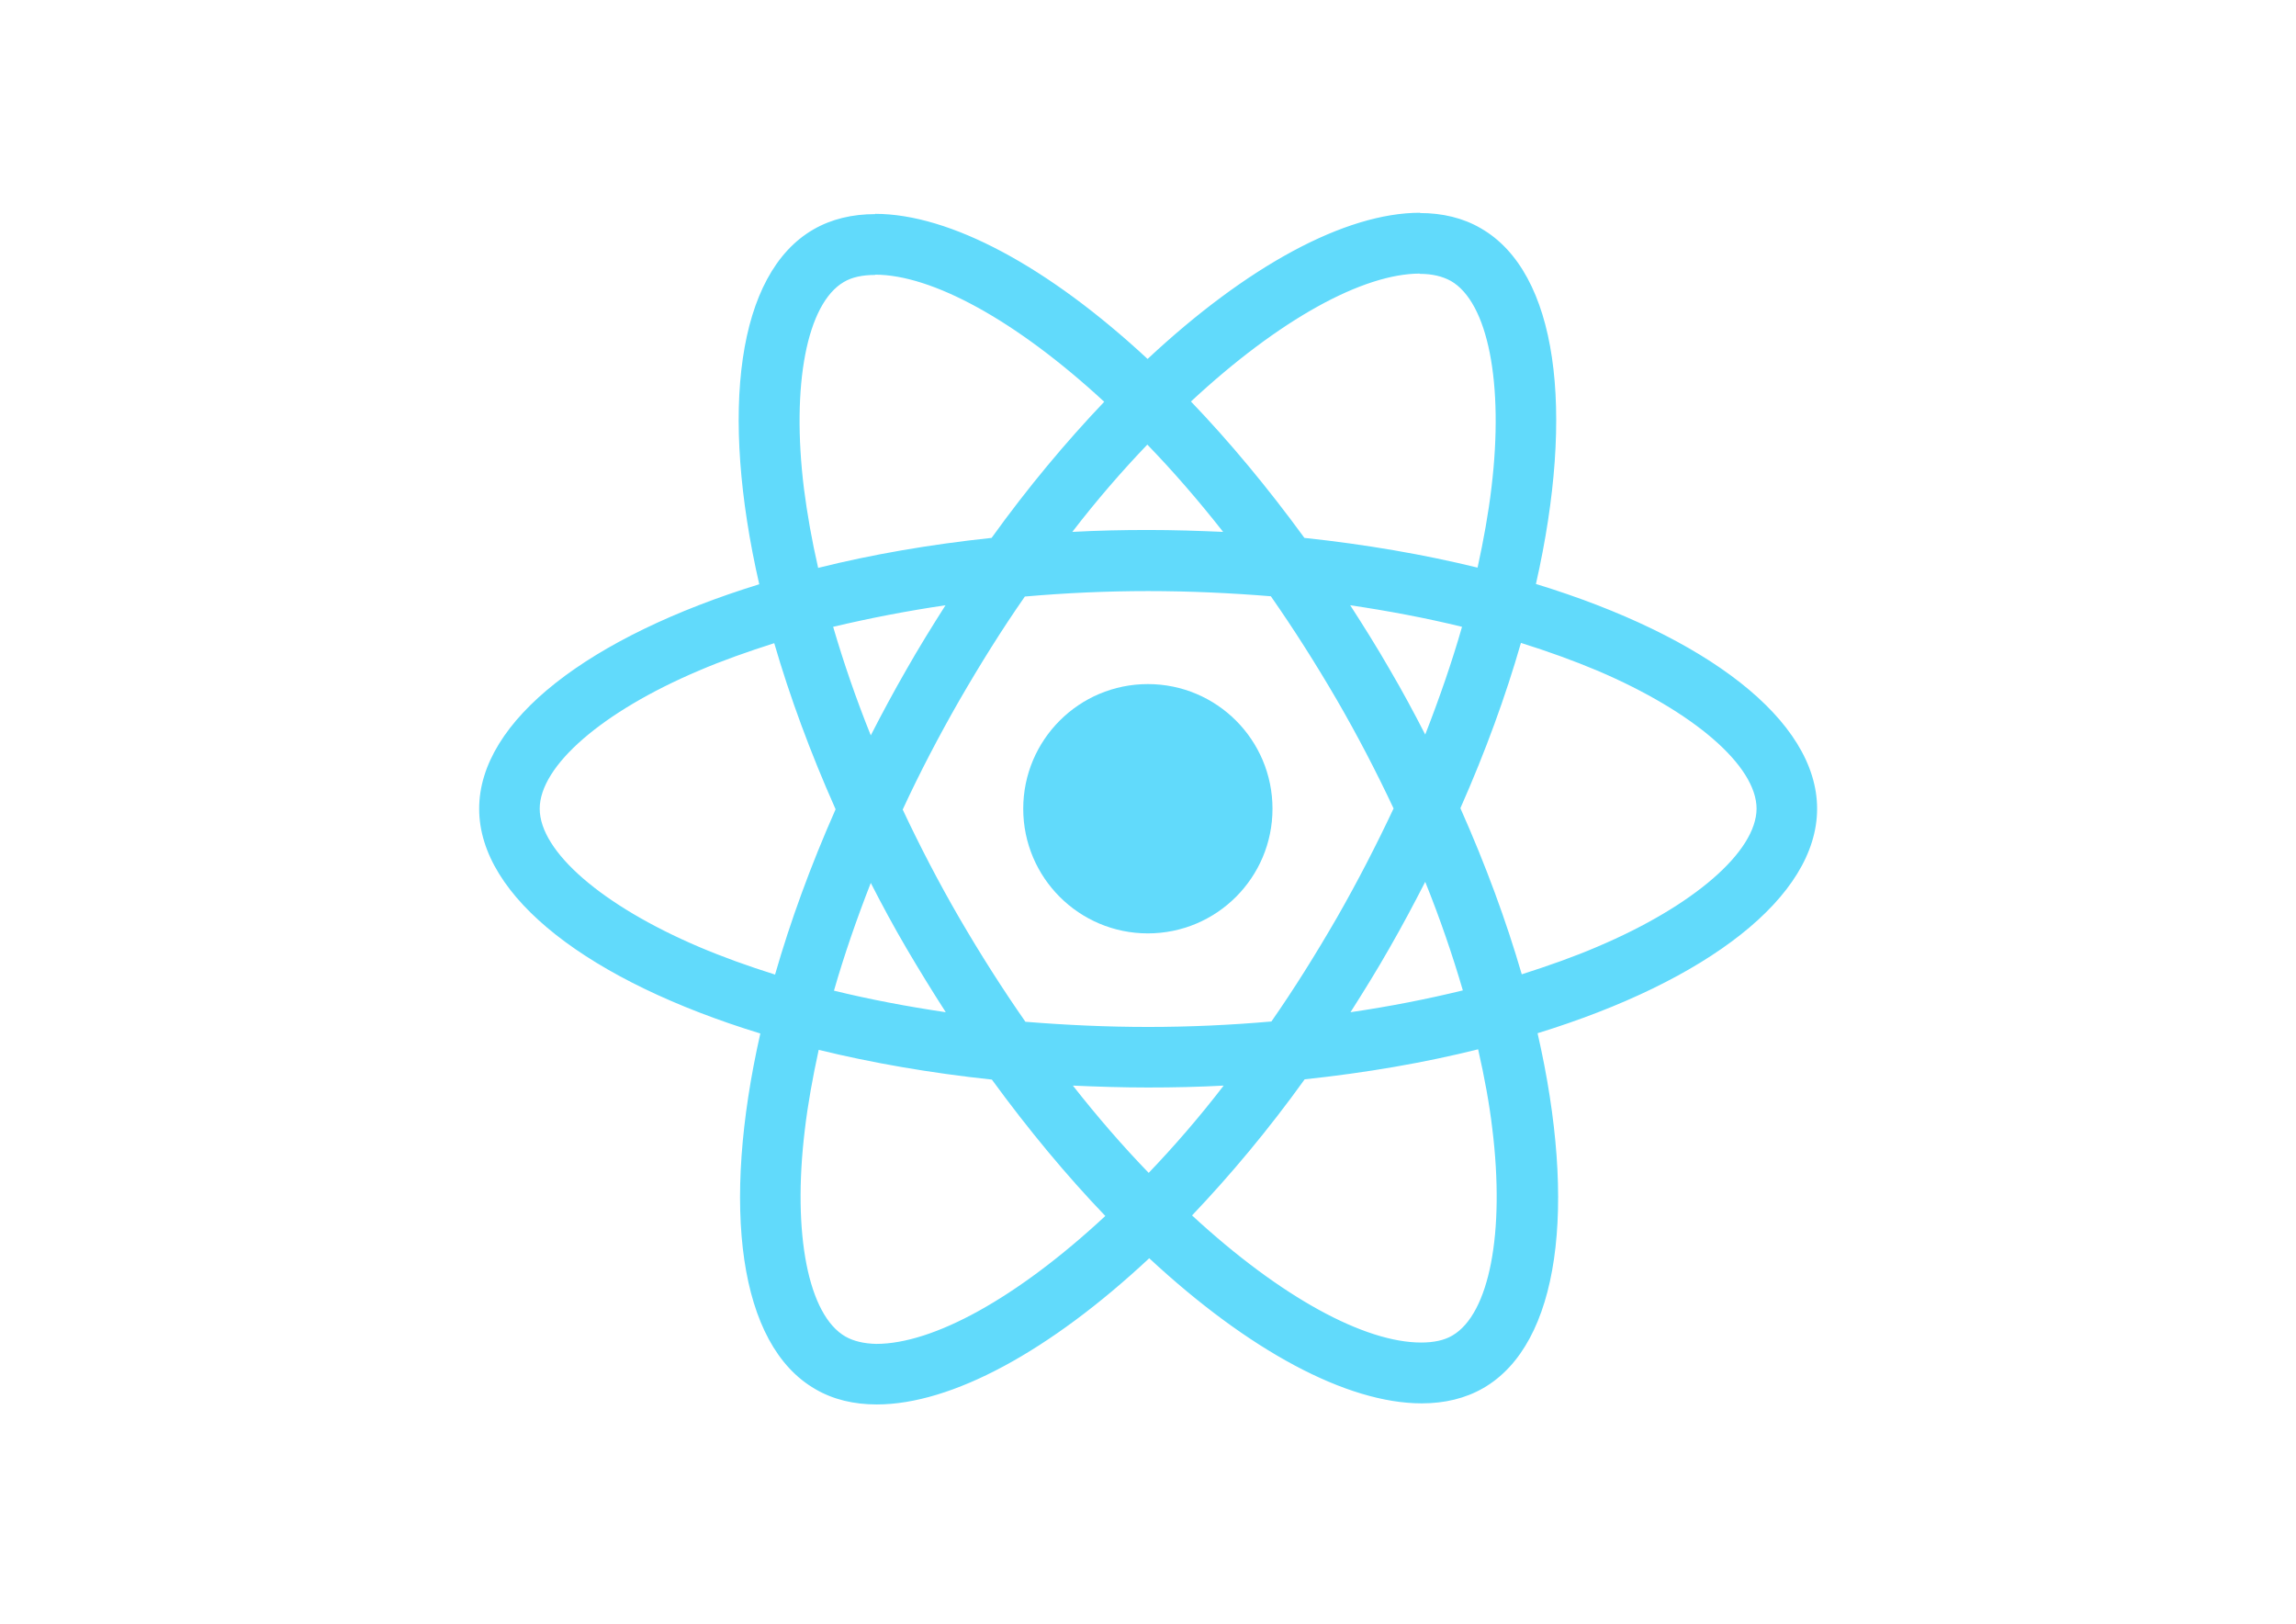
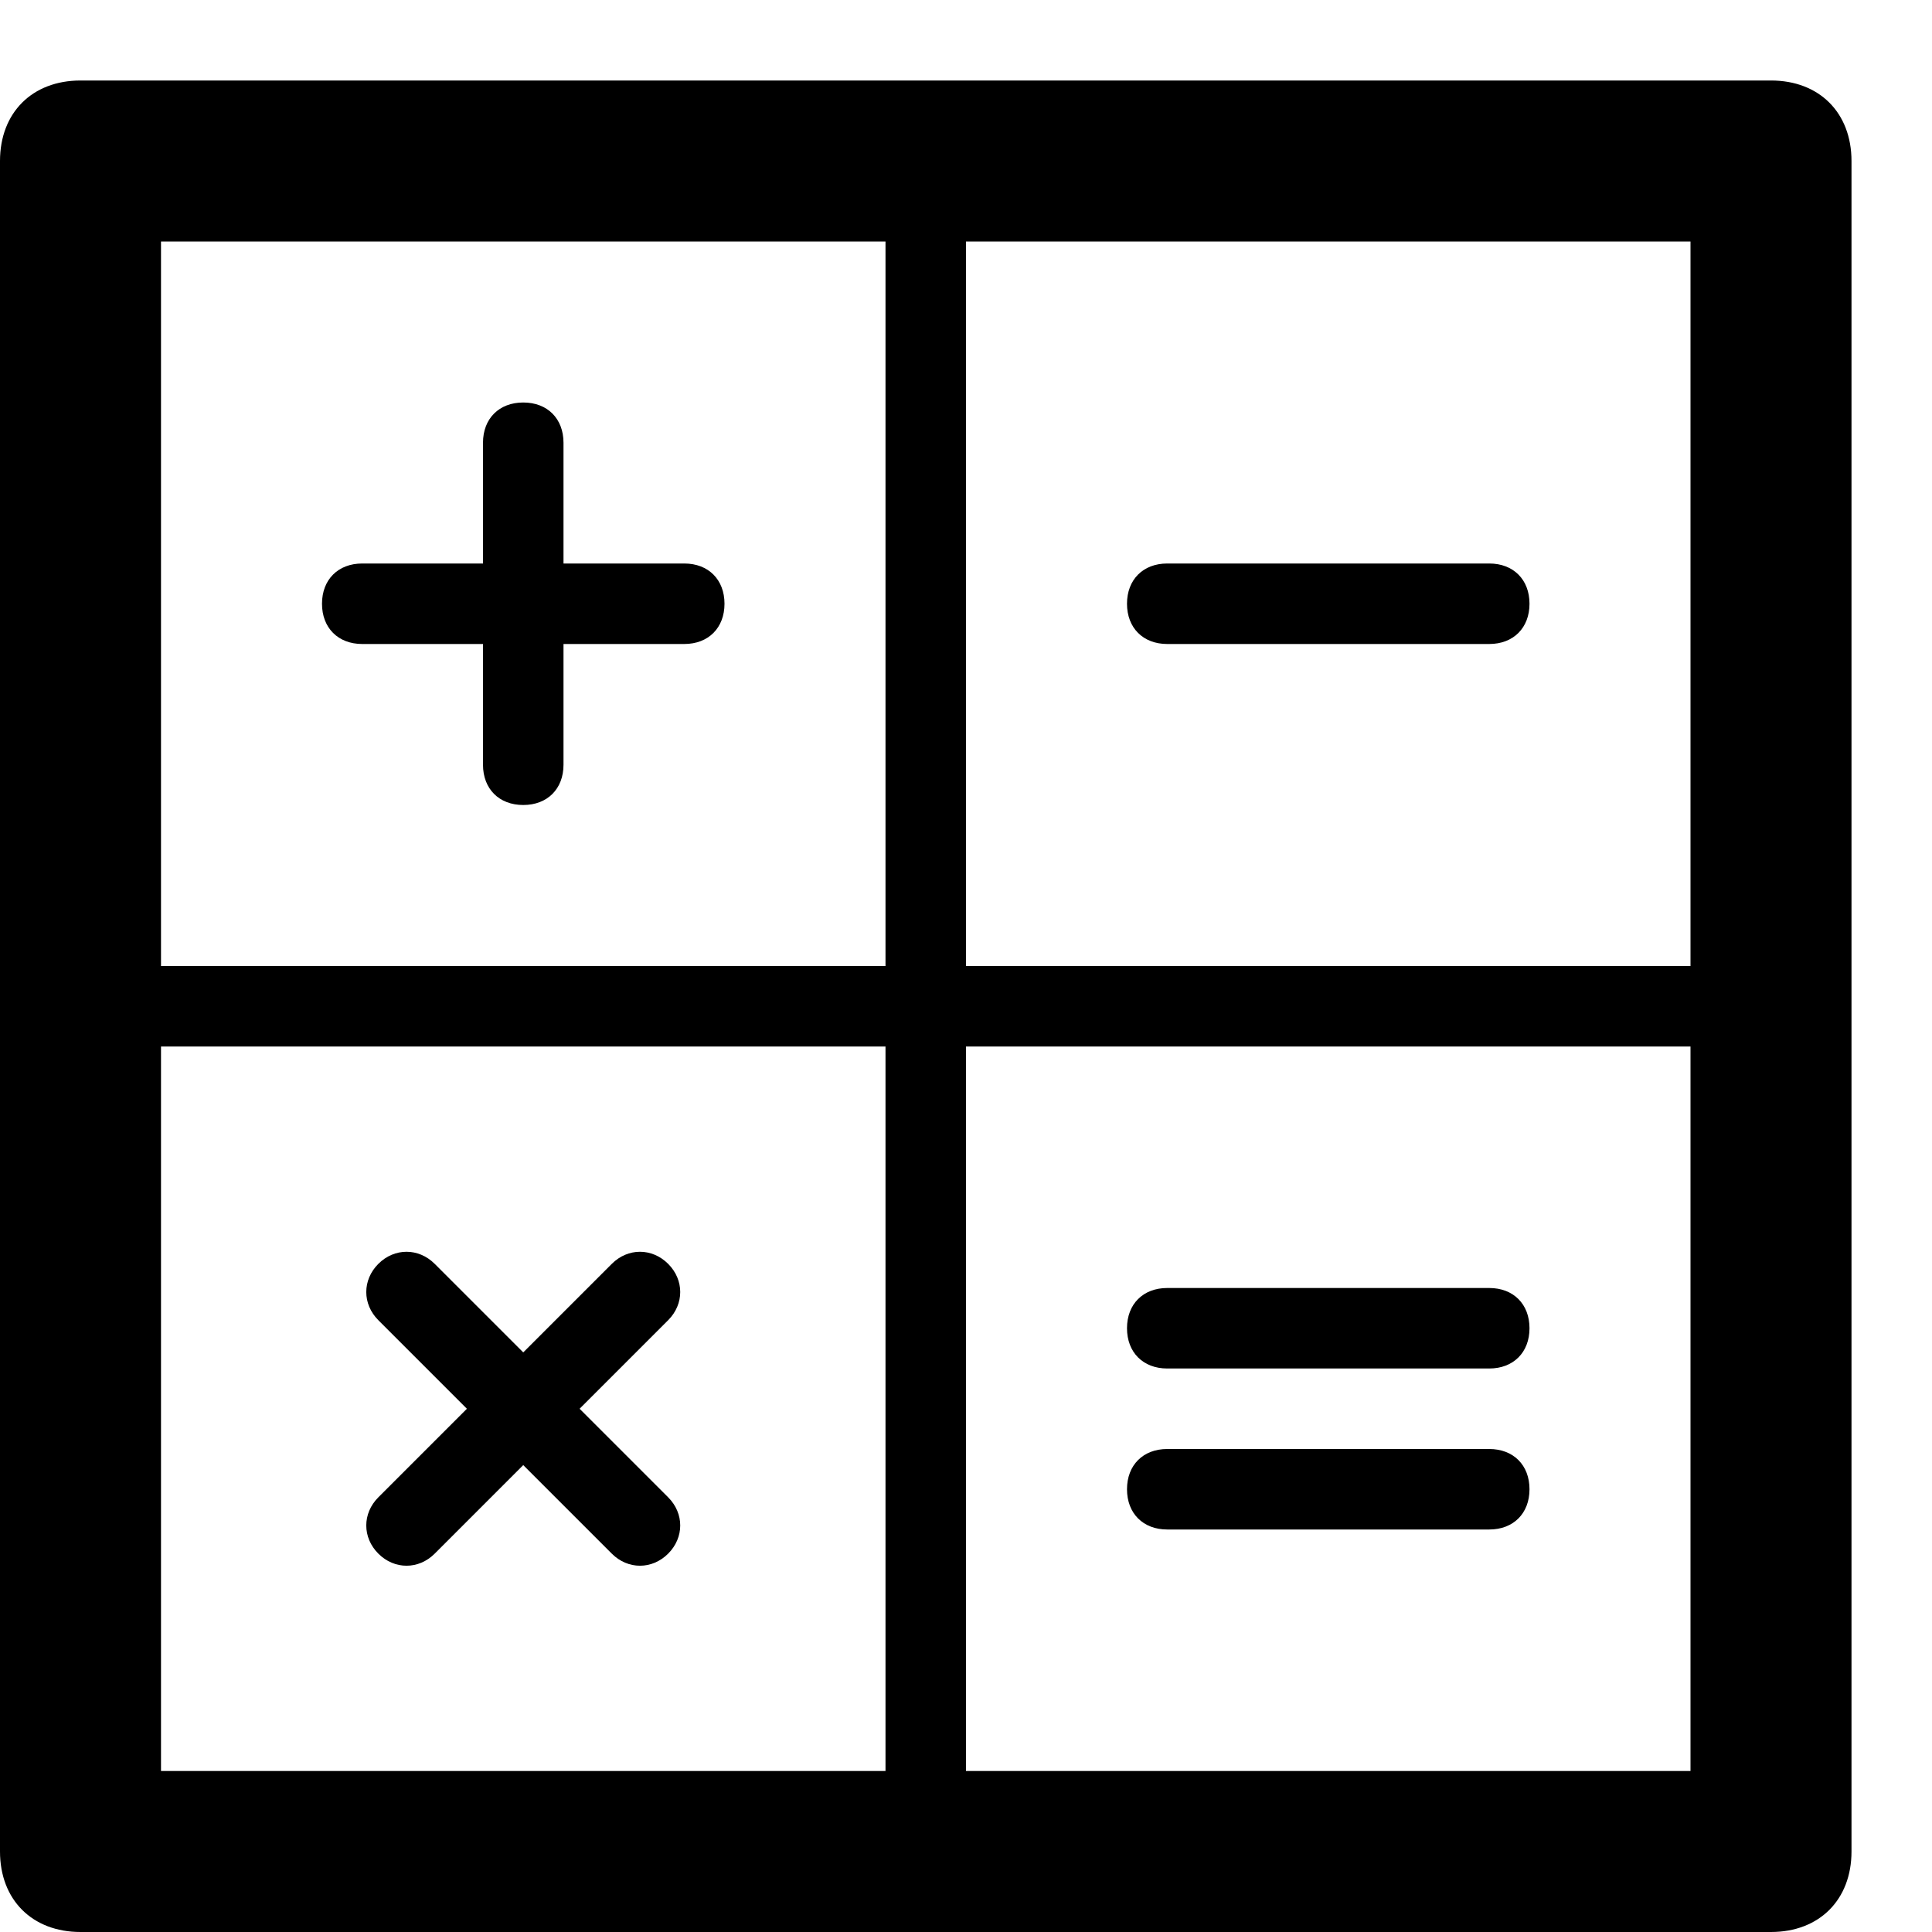
- <svg xmlns="http://www.w3.org/2000/svg" viewBox="0 0 841.9 595.3">
-   <g fill="#61DAFB">
-     <path d="M666.3 296.5c0-32.5-40.7-63.3-103.1-82.4 14.4-63.6 8-114.2-20.2-130.4-6.5-3.8-14.1-5.6-22.4-5.6v22.3c4.6 0 8.3.9 11.4 2.6 13.6 7.8 19.5 37.5 14.9 75.7-1.1 9.4-2.9 19.3-5.1 29.4-19.6-4.8-41-8.5-63.5-10.9-13.5-18.5-27.5-35.3-41.6-50 32.6-30.3 63.2-46.9 84-46.9V78c-27.5 0-63.5 19.6-99.9 53.6-36.4-33.8-72.4-53.2-99.9-53.2v22.3c20.7 0 51.4 16.5 84 46.6-14 14.7-28 31.4-41.3 49.9-22.6 2.4-44 6.1-63.6 11-2.3-10-4-19.7-5.2-29-4.7-38.2 1.1-67.9 14.6-75.8 3-1.8 6.9-2.6 11.5-2.6V78.5c-8.4 0-16 1.8-22.6 5.6-28.1 16.2-34.4 66.7-19.9 130.1-62.2 19.2-102.7 49.9-102.7 82.3 0 32.5 40.7 63.3 103.1 82.4-14.4 63.6-8 114.2 20.2 130.4 6.5 3.8 14.1 5.6 22.5 5.6 27.5 0 63.5-19.6 99.9-53.6 36.4 33.8 72.4 53.2 99.9 53.2 8.4 0 16-1.8 22.6-5.6 28.1-16.2 34.4-66.7 19.9-130.1 62-19.1 102.5-49.9 102.5-82.3zm-130.2-66.7c-3.7 12.9-8.3 26.2-13.5 39.5-4.1-8-8.4-16-13.1-24-4.6-8-9.5-15.8-14.4-23.4 14.2 2.1 27.9 4.7 41 7.9zm-45.8 106.5c-7.8 13.5-15.8 26.3-24.1 38.2-14.9 1.3-30 2-45.2 2-15.1 0-30.2-.7-45-1.9-8.3-11.9-16.4-24.6-24.2-38-7.6-13.1-14.5-26.4-20.8-39.8 6.2-13.4 13.2-26.8 20.7-39.9 7.8-13.5 15.8-26.3 24.1-38.2 14.9-1.3 30-2 45.2-2 15.1 0 30.2.7 45 1.9 8.3 11.9 16.4 24.6 24.2 38 7.6 13.1 14.5 26.4 20.8 39.8-6.3 13.4-13.2 26.8-20.7 39.9zm32.3-13c5.4 13.4 10 26.8 13.8 39.8-13.1 3.2-26.9 5.9-41.2 8 4.9-7.7 9.8-15.6 14.4-23.7 4.6-8 8.9-16.1 13-24.1zM421.2 430c-9.3-9.6-18.6-20.3-27.8-32 9 .4 18.2.7 27.5.7 9.4 0 18.7-.2 27.8-.7-9 11.7-18.3 22.4-27.5 32zm-74.4-58.9c-14.2-2.1-27.9-4.7-41-7.9 3.7-12.9 8.3-26.2 13.5-39.5 4.1 8 8.4 16 13.1 24 4.7 8 9.5 15.8 14.4 23.4zM420.7 163c9.3 9.6 18.6 20.3 27.8 32-9-.4-18.2-.7-27.5-.7-9.4 0-18.7.2-27.8.7 9-11.7 18.3-22.4 27.5-32zm-74 58.9c-4.9 7.7-9.8 15.6-14.4 23.7-4.6 8-8.9 16-13 24-5.4-13.4-10-26.8-13.8-39.8 13.1-3.1 26.9-5.8 41.2-7.9zm-90.5 125.2c-35.4-15.1-58.3-34.9-58.3-50.6 0-15.7 22.9-35.6 58.3-50.6 8.6-3.7 18-7 27.7-10.1 5.7 19.6 13.2 40 22.5 60.9-9.2 20.8-16.6 41.1-22.2 60.6-9.9-3.1-19.3-6.5-28-10.2zM310 490c-13.6-7.8-19.5-37.5-14.9-75.7 1.1-9.4 2.9-19.3 5.1-29.4 19.6 4.8 41 8.5 63.5 10.9 13.5 18.5 27.5 35.3 41.6 50-32.6 30.3-63.2 46.9-84 46.9-4.5-.1-8.3-1-11.3-2.7zm237.2-76.2c4.7 38.2-1.1 67.9-14.6 75.8-3 1.8-6.9 2.6-11.5 2.6-20.7 0-51.4-16.5-84-46.6 14-14.7 28-31.4 41.3-49.9 22.6-2.4 44-6.1 63.6-11 2.3 10.1 4.1 19.8 5.2 29.1zm38.5-66.7c-8.6 3.7-18 7-27.7 10.1-5.7-19.6-13.2-40-22.5-60.9 9.2-20.8 16.6-41.1 22.2-60.6 9.9 3.1 19.3 6.5 28.1 10.2 35.4 15.1 58.3 34.9 58.3 50.6-.1 15.7-23 35.6-58.4 50.6zM320.8 78.4z" />
-     <circle cx="420.9" cy="296.5" r="45.7" />
-     <path d="M520.5 78.1z" />
+ <svg xmlns="http://www.w3.org/2000/svg" enable-background="new 0 0 24 24" height="24px" id="Layer_1" version="1.1" viewBox="0 0 24 24" width="24px" xml:space="preserve">
+   <g>
+     <path d="M22,1H1C0.4,1,0,1.4,0,2v21c0,0.6,0.4,1,1,1h21c0.6,0,1-0.4,1-1V2C23,1.4,22.6,1,22,1z M2,3h9v9H2V3z M2,22v-9h9v9H2z    M21,22h-9v-9h9V22z M21,12h-9V3h9V12z" />
+     <path d="M8.5,7H7V5.5C7,5.2,6.8,5,6.5,5S6,5.2,6,5.5V7H4.5C4.2,7,4,7.2,4,7.5S4.2,8,4.5,8H6v1.5C6,9.8,6.2,10,6.5,10S7,9.8,7,9.5V8   h1.5C8.8,8,9,7.8,9,7.5S8.8,7,8.5,7z" />
+     <path d="M8.3,15.7c-0.2-0.2-0.5-0.2-0.7,0l-1.1,1.1l-1.1-1.1c-0.2-0.2-0.5-0.2-0.7,0s-0.2,0.5,0,0.7l1.1,1.1l-1.1,1.1   c-0.2,0.2-0.2,0.5,0,0.7s0.5,0.2,0.7,0l1.1-1.1l1.1,1.1c0.2,0.2,0.5,0.2,0.7,0s0.2-0.5,0-0.7l-1.1-1.1l1.1-1.1   C8.5,16.2,8.5,15.9,8.3,15.7z" />
+     <path d="M14.5,8h4C18.8,8,19,7.8,19,7.5S18.8,7,18.5,7h-4C14.2,7,14,7.2,14,7.5S14.2,8,14.5,8z" />
+     <path d="M14.5,17h4c0.3,0,0.5-0.2,0.5-0.5S18.8,16,18.5,16h-4c-0.3,0-0.5,0.2-0.5,0.5S14.2,17,14.5,17z" />
+     <path d="M18.5,18h-4c-0.3,0-0.5,0.2-0.5,0.5s0.2,0.5,0.5,0.5h4c0.3,0,0.5-0.2,0.5-0.5S18.8,18,18.5,18z" />
  </g>
</svg>
